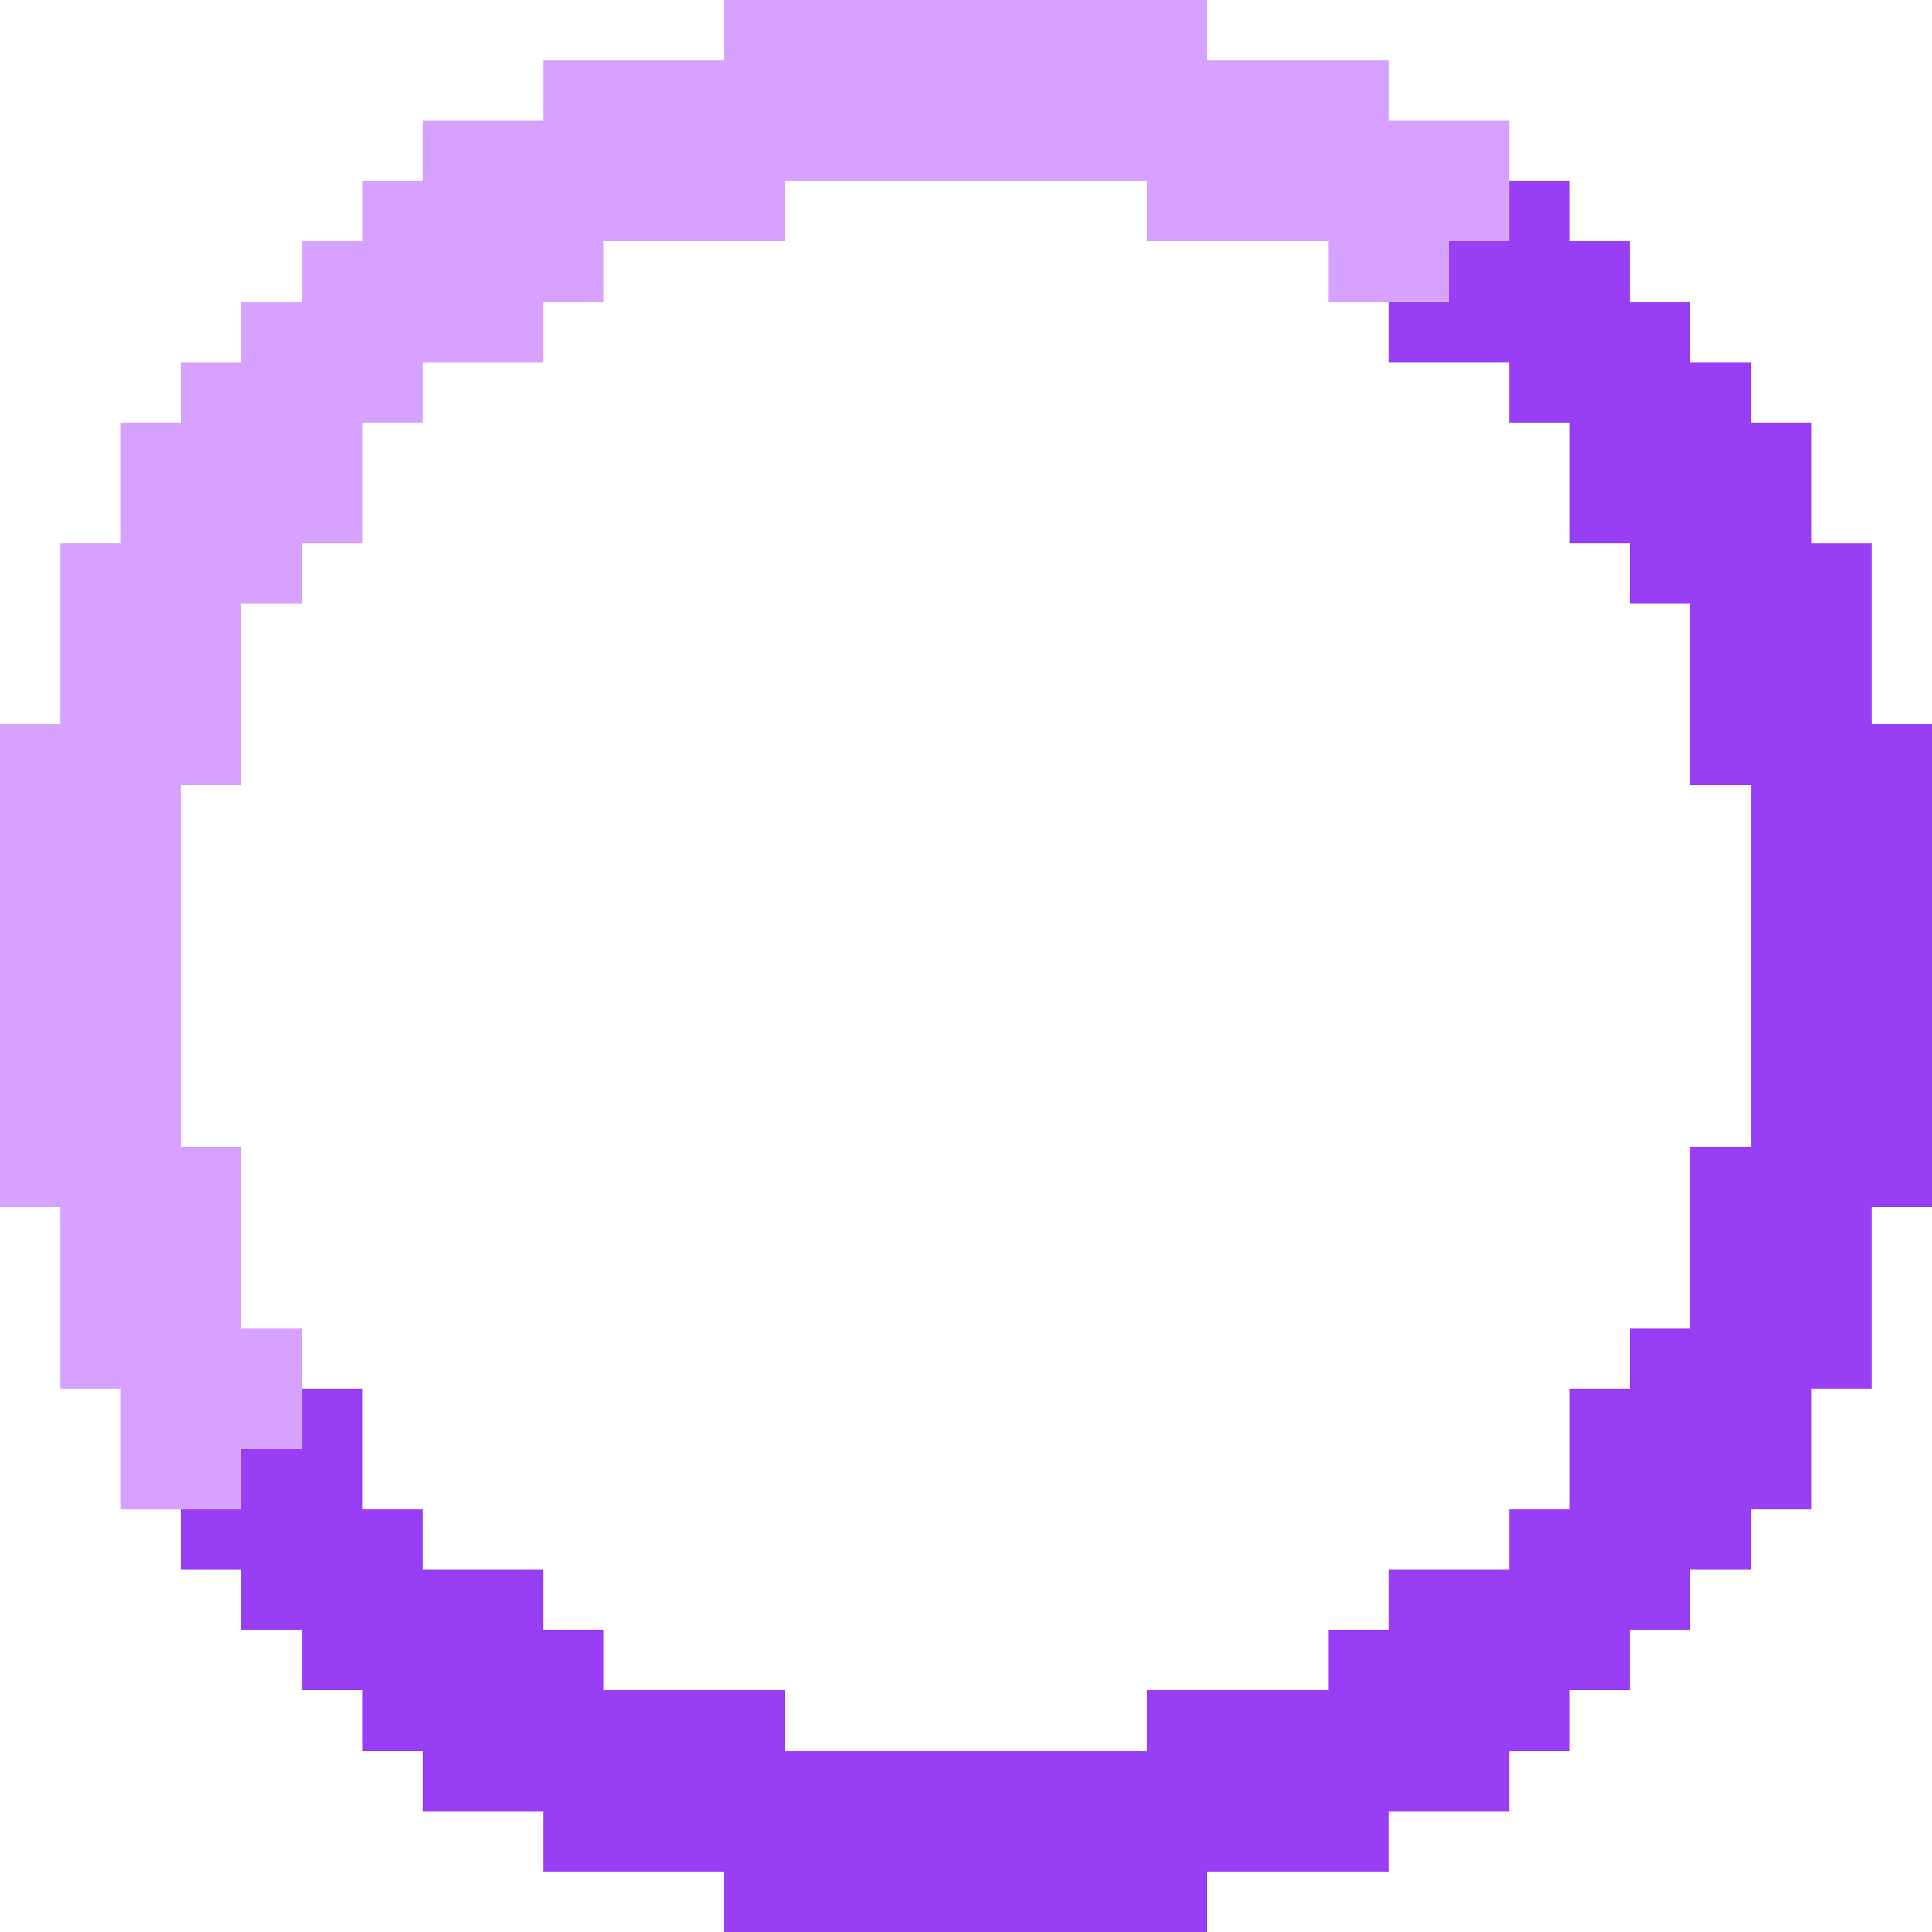
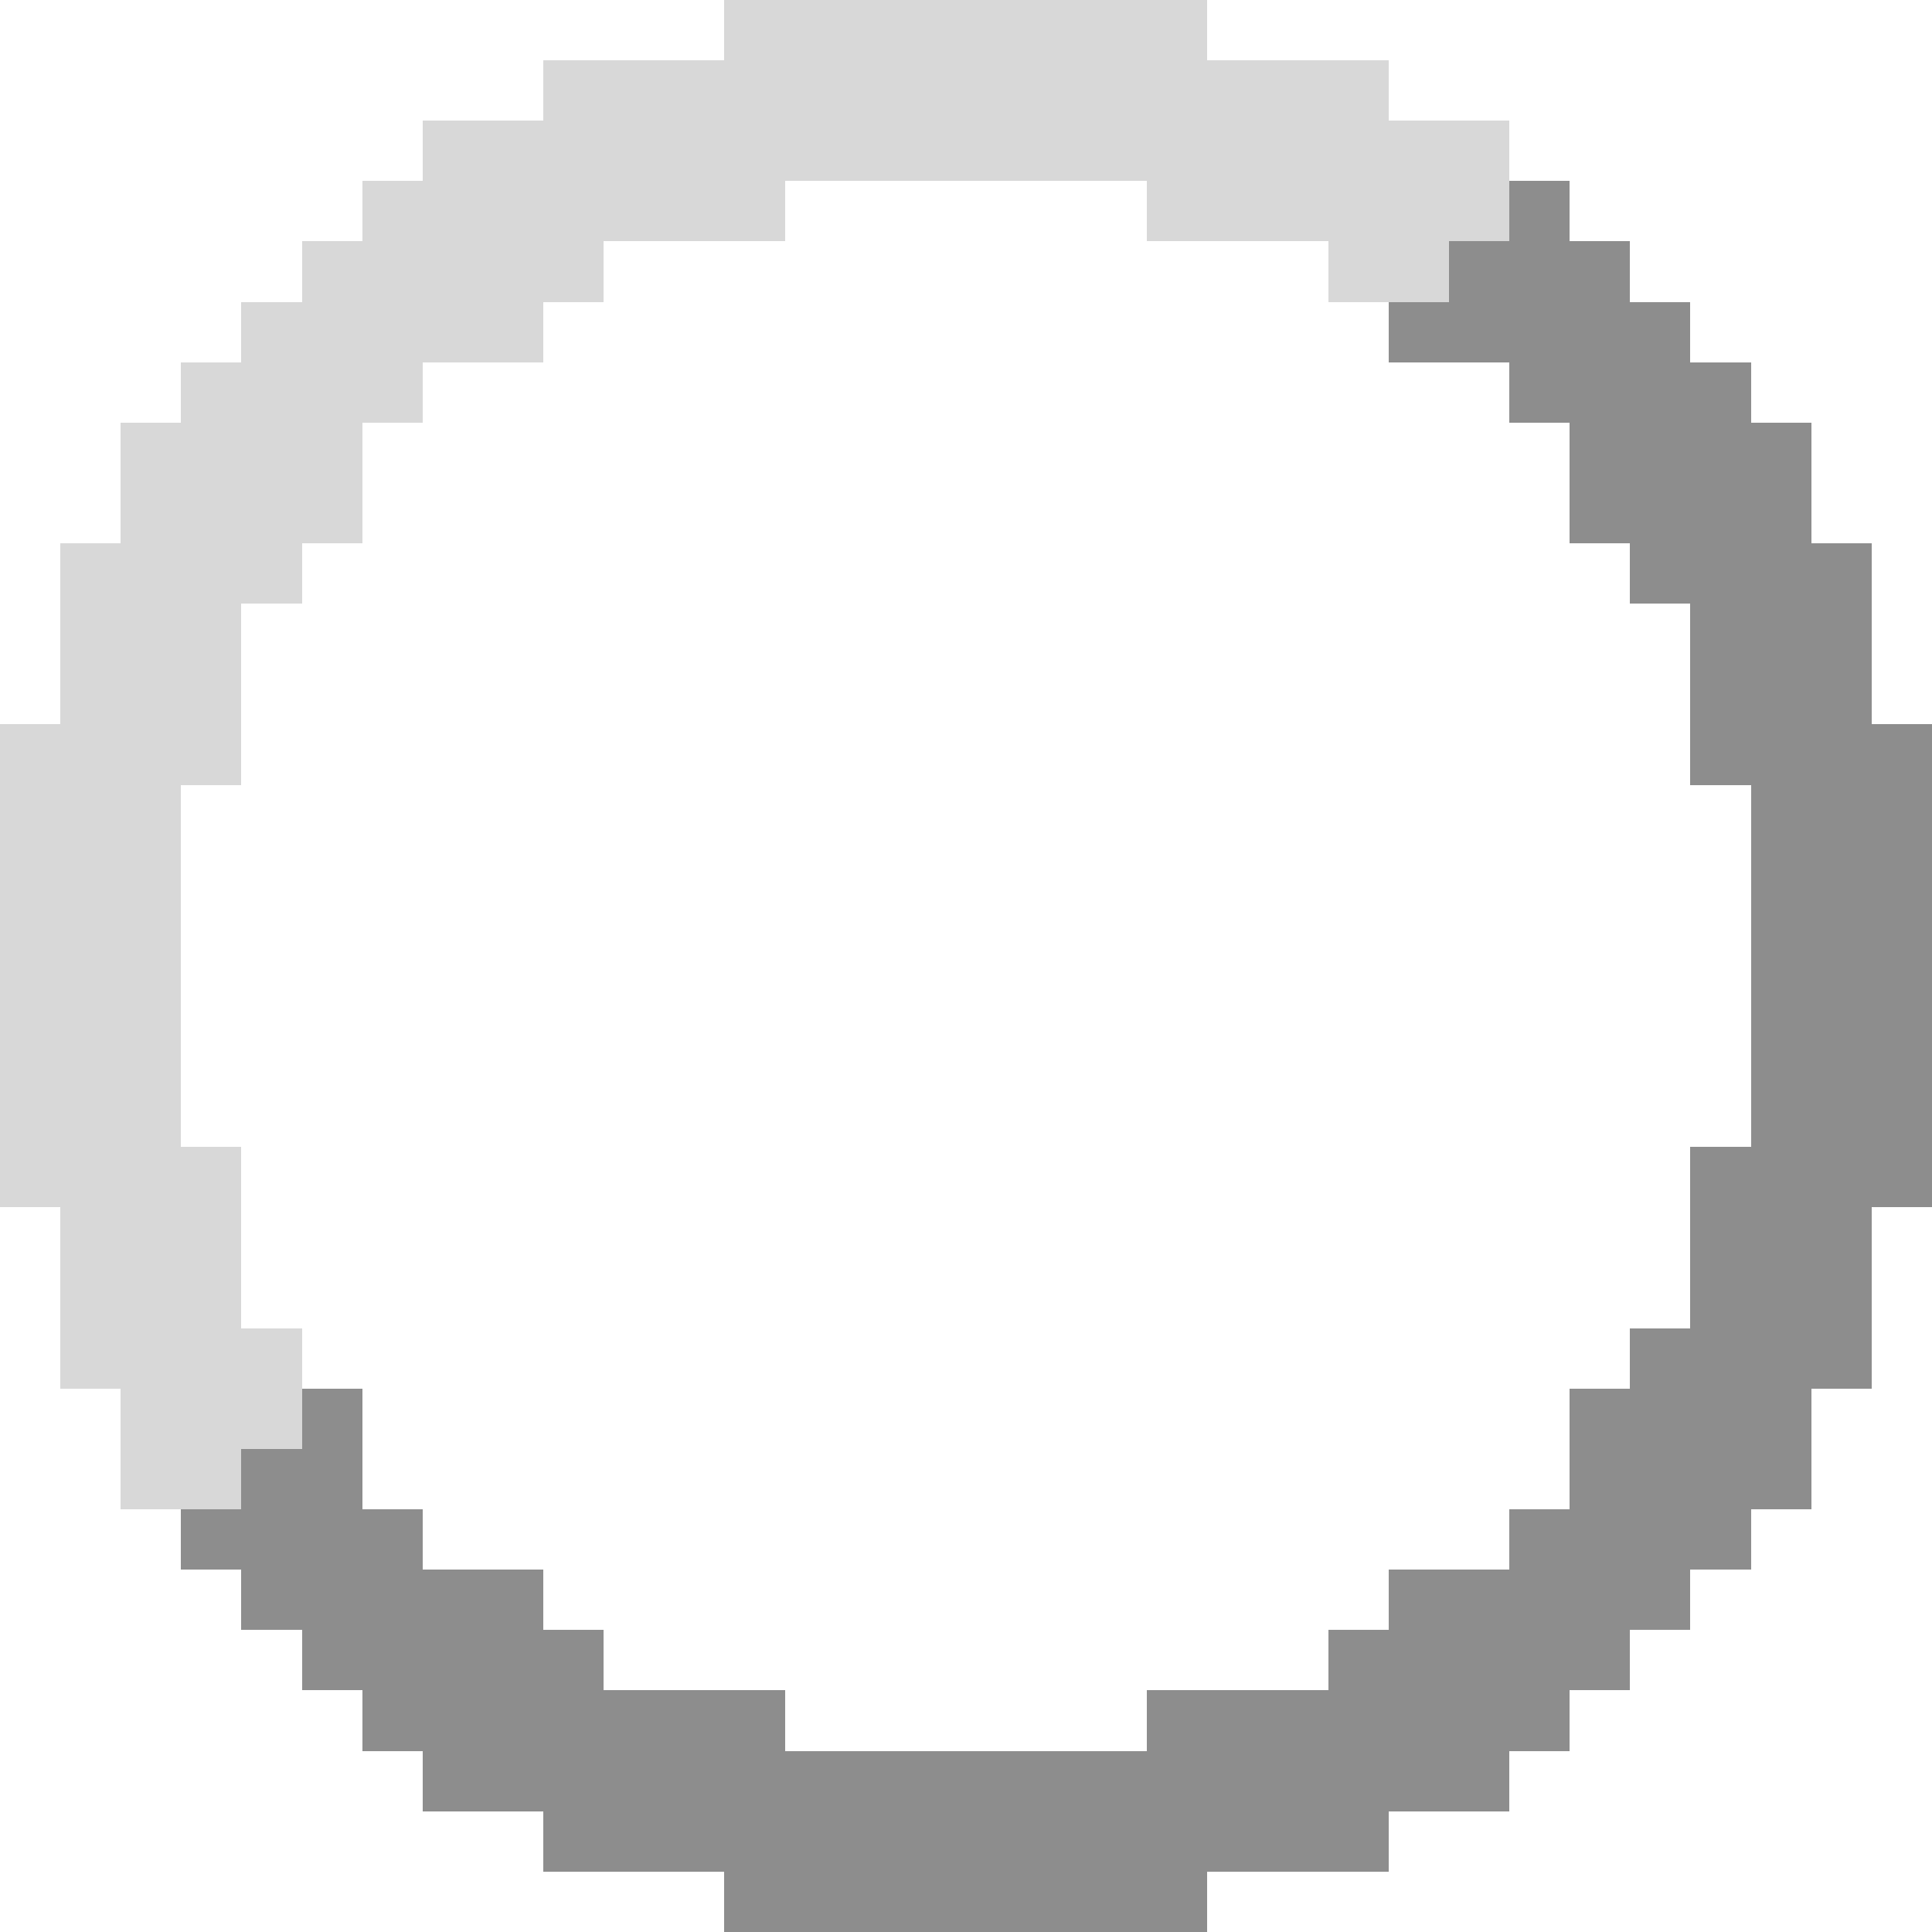
<svg xmlns="http://www.w3.org/2000/svg" viewBox="0 0 32 32" shape-rendering="crispEdges">
-   <path fill="#d7a1ff" d="M12 0h1v1h-1zM13 0h1v1h-1zM14 0h1v1h-1zM15 0h1v1h-1zM16 0h1v1h-1zM17 0h1v1h-1zM18 0h1v1h-1zM19 0h1v1h-1zM9 1h1v1h-1zM10 1h1v1h-1zM11 1h1v1h-1zM12 1h1v1h-1zM13 1h1v1h-1zM14 1h1v1h-1zM15 1h1v1h-1zM16 1h1v1h-1zM17 1h1v1h-1zM18 1h1v1h-1zM19 1h1v1h-1zM20 1h1v1h-1zM21 1h1v1h-1zM22 1h1v1h-1zM7 2h1v1h-1zM8 2h1v1h-1zM9 2h1v1h-1zM10 2h1v1h-1zM11 2h1v1h-1zM12 2h1v1h-1zM13 2h1v1h-1zM14 2h1v1h-1zM15 2h1v1h-1zM16 2h1v1h-1zM17 2h1v1h-1zM18 2h1v1h-1zM19 2h1v1h-1zM20 2h1v1h-1zM21 2h1v1h-1zM22 2h1v1h-1zM23 2h1v1h-1zM24 2h1v1h-1zM6 3h1v1h-1zM7 3h1v1h-1zM8 3h1v1h-1zM9 3h1v1h-1zM10 3h1v1h-1zM11 3h1v1h-1zM12 3h1v1h-1zM19 3h1v1h-1zM20 3h1v1h-1zM21 3h1v1h-1zM22 3h1v1h-1zM23 3h1v1h-1zM24 3h1v1h-1zM5 4h1v1h-1zM6 4h1v1h-1zM7 4h1v1h-1zM8 4h1v1h-1zM9 4h1v1h-1zM22 4h1v1h-1zM23 4h1v1h-1zM4 5h1v1h-1zM5 5h1v1h-1zM6 5h1v1h-1zM7 5h1v1h-1zM8 5h1v1h-1zM3 6h1v1h-1zM4 6h1v1h-1zM5 6h1v1h-1zM6 6h1v1h-1zM2 7h1v1h-1zM3 7h1v1h-1zM4 7h1v1h-1zM5 7h1v1h-1zM2 8h1v1h-1zM3 8h1v1h-1zM4 8h1v1h-1zM5 8h1v1h-1zM1 9h1v1h-1zM2 9h1v1h-1zM3 9h1v1h-1zM4 9h1v1h-1zM1 10h1v1h-1zM2 10h1v1h-1zM3 10h1v1h-1zM1 11h1v1h-1zM2 11h1v1h-1zM3 11h1v1h-1zM0 12h1v1h-1zM1 12h1v1h-1zM2 12h1v1h-1zM3 12h1v1h-1zM0 13h1v1h-1zM1 13h1v1h-1zM2 13h1v1h-1zM0 14h1v1h-1zM1 14h1v1h-1zM2 14h1v1h-1zM0 15h1v1h-1zM1 15h1v1h-1zM2 15h1v1h-1zM0 16h1v1h-1zM1 16h1v1h-1zM2 16h1v1h-1zM0 17h1v1h-1zM1 17h1v1h-1zM2 17h1v1h-1zM0 18h1v1h-1zM1 18h1v1h-1zM2 18h1v1h-1zM0 19h1v1h-1zM1 19h1v1h-1zM2 19h1v1h-1zM3 19h1v1h-1zM1 20h1v1h-1zM2 20h1v1h-1zM3 20h1v1h-1zM1 21h1v1h-1zM2 21h1v1h-1zM3 21h1v1h-1zM1 22h1v1h-1zM2 22h1v1h-1zM3 22h1v1h-1zM4 22h1v1h-1zM2 23h1v1h-1zM3 23h1v1h-1zM4 23h1v1h-1zM2 24h1v1h-1zM3 24h1v1h-1z" />
-   <path fill="#983ef5" d="M25 3h1v1h-1zM24 4h1v1h-1zM25 4h1v1h-1zM26 4h1v1h-1zM23 5h1v1h-1zM24 5h1v1h-1zM25 5h1v1h-1zM26 5h1v1h-1zM27 5h1v1h-1zM25 6h1v1h-1zM26 6h1v1h-1zM27 6h1v1h-1zM28 6h1v1h-1zM26 7h1v1h-1zM27 7h1v1h-1zM28 7h1v1h-1zM29 7h1v1h-1zM26 8h1v1h-1zM27 8h1v1h-1zM28 8h1v1h-1zM29 8h1v1h-1zM27 9h1v1h-1zM28 9h1v1h-1zM29 9h1v1h-1zM30 9h1v1h-1zM28 10h1v1h-1zM29 10h1v1h-1zM30 10h1v1h-1zM28 11h1v1h-1zM29 11h1v1h-1zM30 11h1v1h-1zM28 12h1v1h-1zM29 12h1v1h-1zM30 12h1v1h-1zM31 12h1v1h-1zM29 13h1v1h-1zM30 13h1v1h-1zM31 13h1v1h-1zM29 14h1v1h-1zM30 14h1v1h-1zM31 14h1v1h-1zM29 15h1v1h-1zM30 15h1v1h-1zM31 15h1v1h-1zM29 16h1v1h-1zM30 16h1v1h-1zM31 16h1v1h-1zM29 17h1v1h-1zM30 17h1v1h-1zM31 17h1v1h-1zM29 18h1v1h-1zM30 18h1v1h-1zM31 18h1v1h-1zM28 19h1v1h-1zM29 19h1v1h-1zM30 19h1v1h-1zM31 19h1v1h-1zM28 20h1v1h-1zM29 20h1v1h-1zM30 20h1v1h-1zM28 21h1v1h-1zM29 21h1v1h-1zM30 21h1v1h-1zM27 22h1v1h-1zM28 22h1v1h-1zM29 22h1v1h-1zM30 22h1v1h-1zM5 23h1v1h-1zM26 23h1v1h-1zM27 23h1v1h-1zM28 23h1v1h-1zM29 23h1v1h-1zM4 24h1v1h-1zM5 24h1v1h-1zM26 24h1v1h-1zM27 24h1v1h-1zM28 24h1v1h-1zM29 24h1v1h-1zM3 25h1v1h-1zM4 25h1v1h-1zM5 25h1v1h-1zM6 25h1v1h-1zM25 25h1v1h-1zM26 25h1v1h-1zM27 25h1v1h-1zM28 25h1v1h-1zM4 26h1v1h-1zM5 26h1v1h-1zM6 26h1v1h-1zM7 26h1v1h-1zM8 26h1v1h-1zM23 26h1v1h-1zM24 26h1v1h-1zM25 26h1v1h-1zM26 26h1v1h-1zM27 26h1v1h-1zM5 27h1v1h-1zM6 27h1v1h-1zM7 27h1v1h-1zM8 27h1v1h-1zM9 27h1v1h-1zM22 27h1v1h-1zM23 27h1v1h-1zM24 27h1v1h-1zM25 27h1v1h-1zM26 27h1v1h-1zM6 28h1v1h-1zM7 28h1v1h-1zM8 28h1v1h-1zM9 28h1v1h-1zM10 28h1v1h-1zM11 28h1v1h-1zM12 28h1v1h-1zM19 28h1v1h-1zM20 28h1v1h-1zM21 28h1v1h-1zM22 28h1v1h-1zM23 28h1v1h-1zM24 28h1v1h-1zM25 28h1v1h-1zM7 29h1v1h-1zM8 29h1v1h-1zM9 29h1v1h-1zM10 29h1v1h-1zM11 29h1v1h-1zM12 29h1v1h-1zM13 29h1v1h-1zM14 29h1v1h-1zM15 29h1v1h-1zM16 29h1v1h-1zM17 29h1v1h-1zM18 29h1v1h-1zM19 29h1v1h-1zM20 29h1v1h-1zM21 29h1v1h-1zM22 29h1v1h-1zM23 29h1v1h-1zM24 29h1v1h-1zM9 30h1v1h-1zM10 30h1v1h-1zM11 30h1v1h-1zM12 30h1v1h-1zM13 30h1v1h-1zM14 30h1v1h-1zM15 30h1v1h-1zM16 30h1v1h-1zM17 30h1v1h-1zM18 30h1v1h-1zM19 30h1v1h-1zM20 30h1v1h-1zM21 30h1v1h-1zM22 30h1v1h-1zM12 31h1v1h-1zM13 31h1v1h-1zM14 31h1v1h-1zM15 31h1v1h-1zM16 31h1v1h-1zM17 31h1v1h-1zM18 31h1v1h-1zM19 31h1v1h-1z" />
+   <path fill="#d8d8d8" d="M12 0h1v1h-1zM13 0h1v1h-1zM14 0h1v1h-1zM15 0h1v1h-1zM16 0h1v1h-1zM17 0h1v1h-1zM18 0h1v1h-1zM19 0h1v1h-1zM9 1h1v1h-1zM10 1h1v1h-1zM11 1h1v1h-1zM12 1h1v1h-1zM13 1h1v1h-1zM14 1h1v1h-1zM15 1h1v1h-1zM16 1h1v1h-1zM17 1h1v1h-1zM18 1h1v1h-1zM19 1h1v1h-1zM20 1h1v1h-1zM21 1h1v1h-1zM22 1h1v1h-1zM7 2h1v1h-1zM8 2h1v1h-1zM9 2h1v1h-1zM10 2h1v1h-1zM11 2h1v1h-1zM12 2h1v1h-1zM13 2h1v1h-1zM14 2h1v1h-1zM15 2h1v1h-1zM16 2h1v1h-1zM17 2h1v1h-1zM18 2h1v1h-1zM19 2h1v1h-1zM20 2h1v1h-1zM21 2h1v1h-1zM22 2h1v1h-1zM23 2h1v1h-1zM24 2h1v1h-1zM6 3h1v1h-1zM7 3h1v1h-1zM8 3h1v1h-1zM9 3h1v1h-1zM10 3h1v1h-1zM11 3h1v1h-1zM12 3h1v1h-1zM19 3h1v1h-1zM20 3h1v1h-1zM21 3h1v1h-1zM22 3h1v1h-1zM23 3h1v1h-1zM24 3h1v1h-1zM5 4h1v1h-1zM6 4h1v1h-1zM7 4h1v1h-1zM8 4h1v1h-1zM9 4h1v1h-1zM22 4h1v1h-1zM23 4h1v1h-1zM4 5h1v1h-1zM5 5h1v1h-1zM6 5h1v1h-1zM7 5h1v1h-1zM8 5h1v1h-1zM3 6h1v1h-1zM4 6h1v1h-1zM5 6h1v1h-1zM6 6h1v1h-1zM2 7h1v1h-1zM3 7h1v1h-1zM4 7h1v1h-1zM5 7h1v1h-1zM2 8h1v1h-1zM3 8h1v1h-1zM4 8h1v1h-1zM5 8h1v1h-1zM1 9h1v1h-1zM2 9h1v1h-1zM3 9h1v1h-1zM4 9h1v1h-1zM1 10h1v1h-1zM2 10h1v1h-1zM3 10h1v1h-1zM1 11h1v1h-1zM2 11h1v1h-1zM3 11h1v1h-1zM0 12h1v1h-1zM1 12h1v1h-1zM2 12h1v1h-1zM3 12h1v1h-1zM0 13h1v1h-1zM1 13h1v1h-1zM2 13h1v1h-1zM0 14h1v1h-1zM1 14h1v1h-1zM2 14h1v1h-1zM0 15h1v1h-1zM1 15h1v1h-1zM2 15h1v1h-1zM0 16h1v1h-1zM1 16h1v1h-1zM2 16h1v1h-1zM0 17h1v1h-1zM1 17h1v1h-1zM2 17h1v1h-1zM0 18h1v1h-1zM1 18h1v1h-1zM2 18h1v1h-1zM0 19h1v1h-1zM1 19h1v1h-1zM2 19h1v1h-1zM3 19h1v1h-1zM1 20h1v1h-1zM2 20h1v1h-1zM3 20h1v1h-1zM1 21h1v1h-1zM2 21h1v1h-1zM3 21h1v1h-1zM1 22h1v1h-1zM2 22h1v1h-1zM3 22h1v1h-1zM4 22h1v1h-1zM2 23h1v1h-1zM3 23h1v1h-1zM4 23h1v1h-1zM2 24h1v1h-1zM3 24h1v1h-1z" />
+   <path fill="#8d8d8d" d="M25 3h1v1h-1zM24 4h1v1h-1zM25 4h1v1h-1zM26 4h1v1h-1zM23 5h1v1h-1zM24 5h1v1h-1zM25 5h1v1h-1zM26 5h1v1h-1zM27 5h1v1h-1zM25 6h1v1h-1zM26 6h1v1h-1zM27 6h1v1h-1zM28 6h1v1h-1zM26 7h1v1h-1zM27 7h1v1h-1zM28 7h1v1h-1zM29 7h1v1h-1zM26 8h1v1h-1zM27 8h1v1h-1zM28 8h1v1h-1zM29 8h1v1h-1zM27 9h1v1h-1zM28 9h1v1h-1zM29 9h1v1h-1zM30 9h1v1h-1zM28 10h1v1h-1zM29 10h1v1h-1zM30 10h1v1h-1zM28 11h1v1h-1zM29 11h1v1h-1zM30 11h1v1h-1zM28 12h1v1h-1zM29 12h1v1h-1zM30 12h1v1h-1zM31 12h1v1h-1zM29 13h1v1h-1zM30 13h1v1h-1zM31 13h1v1h-1zM29 14h1v1h-1zM30 14h1v1h-1zM31 14h1v1h-1zM29 15h1v1h-1zM30 15h1v1h-1zM31 15h1v1h-1zM29 16h1v1h-1zM30 16h1v1h-1zM31 16h1v1h-1zM29 17h1v1h-1zM30 17h1v1h-1zM31 17h1v1h-1zM29 18h1v1h-1zM30 18h1v1h-1zM31 18h1v1h-1zM28 19h1v1h-1zM29 19h1v1h-1zM30 19h1v1h-1zM31 19h1v1h-1zM28 20h1v1h-1zM29 20h1v1h-1zM30 20h1v1h-1zM28 21h1v1h-1zM29 21h1v1h-1zM30 21h1v1h-1zM27 22h1v1h-1zM28 22h1v1h-1zM29 22h1v1h-1zM30 22h1v1h-1zM5 23h1v1h-1zM26 23h1v1h-1zM27 23h1v1h-1zM28 23h1v1h-1zM29 23h1v1h-1zM4 24h1v1h-1zM5 24h1v1h-1zM26 24h1v1h-1zM27 24h1v1h-1zM28 24h1v1h-1zM29 24h1v1h-1zM3 25h1v1h-1zM4 25h1v1h-1zM5 25h1v1h-1zM6 25h1v1h-1zM25 25h1v1h-1zM26 25h1v1h-1zM27 25h1v1h-1zM28 25h1v1h-1zM4 26h1v1h-1zM5 26h1v1h-1zM6 26h1v1h-1zM7 26h1v1h-1zM8 26h1v1h-1zM23 26h1v1h-1zM24 26h1v1h-1zM25 26h1v1h-1zM26 26h1v1h-1zM27 26h1v1h-1zM5 27h1v1h-1zM6 27h1v1h-1zM7 27h1v1h-1zM8 27h1v1h-1zM9 27h1v1h-1zM22 27h1v1h-1zM23 27h1v1h-1zM24 27h1v1h-1zM25 27h1v1h-1zM26 27h1v1h-1zM6 28h1v1h-1zM7 28h1v1h-1zM8 28h1v1h-1zM9 28h1v1h-1zM10 28h1v1h-1zM11 28h1v1h-1zM12 28h1v1h-1zM19 28h1v1h-1zM20 28h1v1h-1zM21 28h1v1h-1zM22 28h1v1h-1zM23 28h1v1h-1zM24 28h1v1h-1zM25 28h1v1h-1zM7 29h1v1h-1zM8 29h1v1h-1zM9 29h1v1h-1zM10 29h1v1h-1zM11 29h1v1h-1zM12 29h1v1h-1zM13 29h1v1h-1zM14 29h1v1h-1zM15 29h1v1h-1zM16 29h1v1h-1zM17 29h1v1h-1zM18 29h1v1h-1zM19 29h1v1h-1zM20 29h1v1h-1zM21 29h1v1h-1zM22 29h1v1h-1zM23 29h1v1h-1zM24 29h1v1h-1zM9 30h1v1h-1zM10 30h1v1h-1zM11 30h1v1h-1zM12 30h1v1h-1zM13 30h1v1h-1zM14 30h1v1h-1zM15 30h1v1h-1zM16 30h1v1h-1zM17 30h1v1h-1zM18 30h1v1h-1zM19 30h1v1h-1zM20 30h1v1h-1zM21 30h1v1h-1zM22 30h1v1h-1zM12 31h1v1h-1zM13 31h1v1h-1zM14 31h1v1h-1zM15 31h1v1h-1zM16 31h1v1h-1zM17 31h1v1h-1zM18 31h1v1h-1zM19 31h1v1h-1z" />
</svg>
